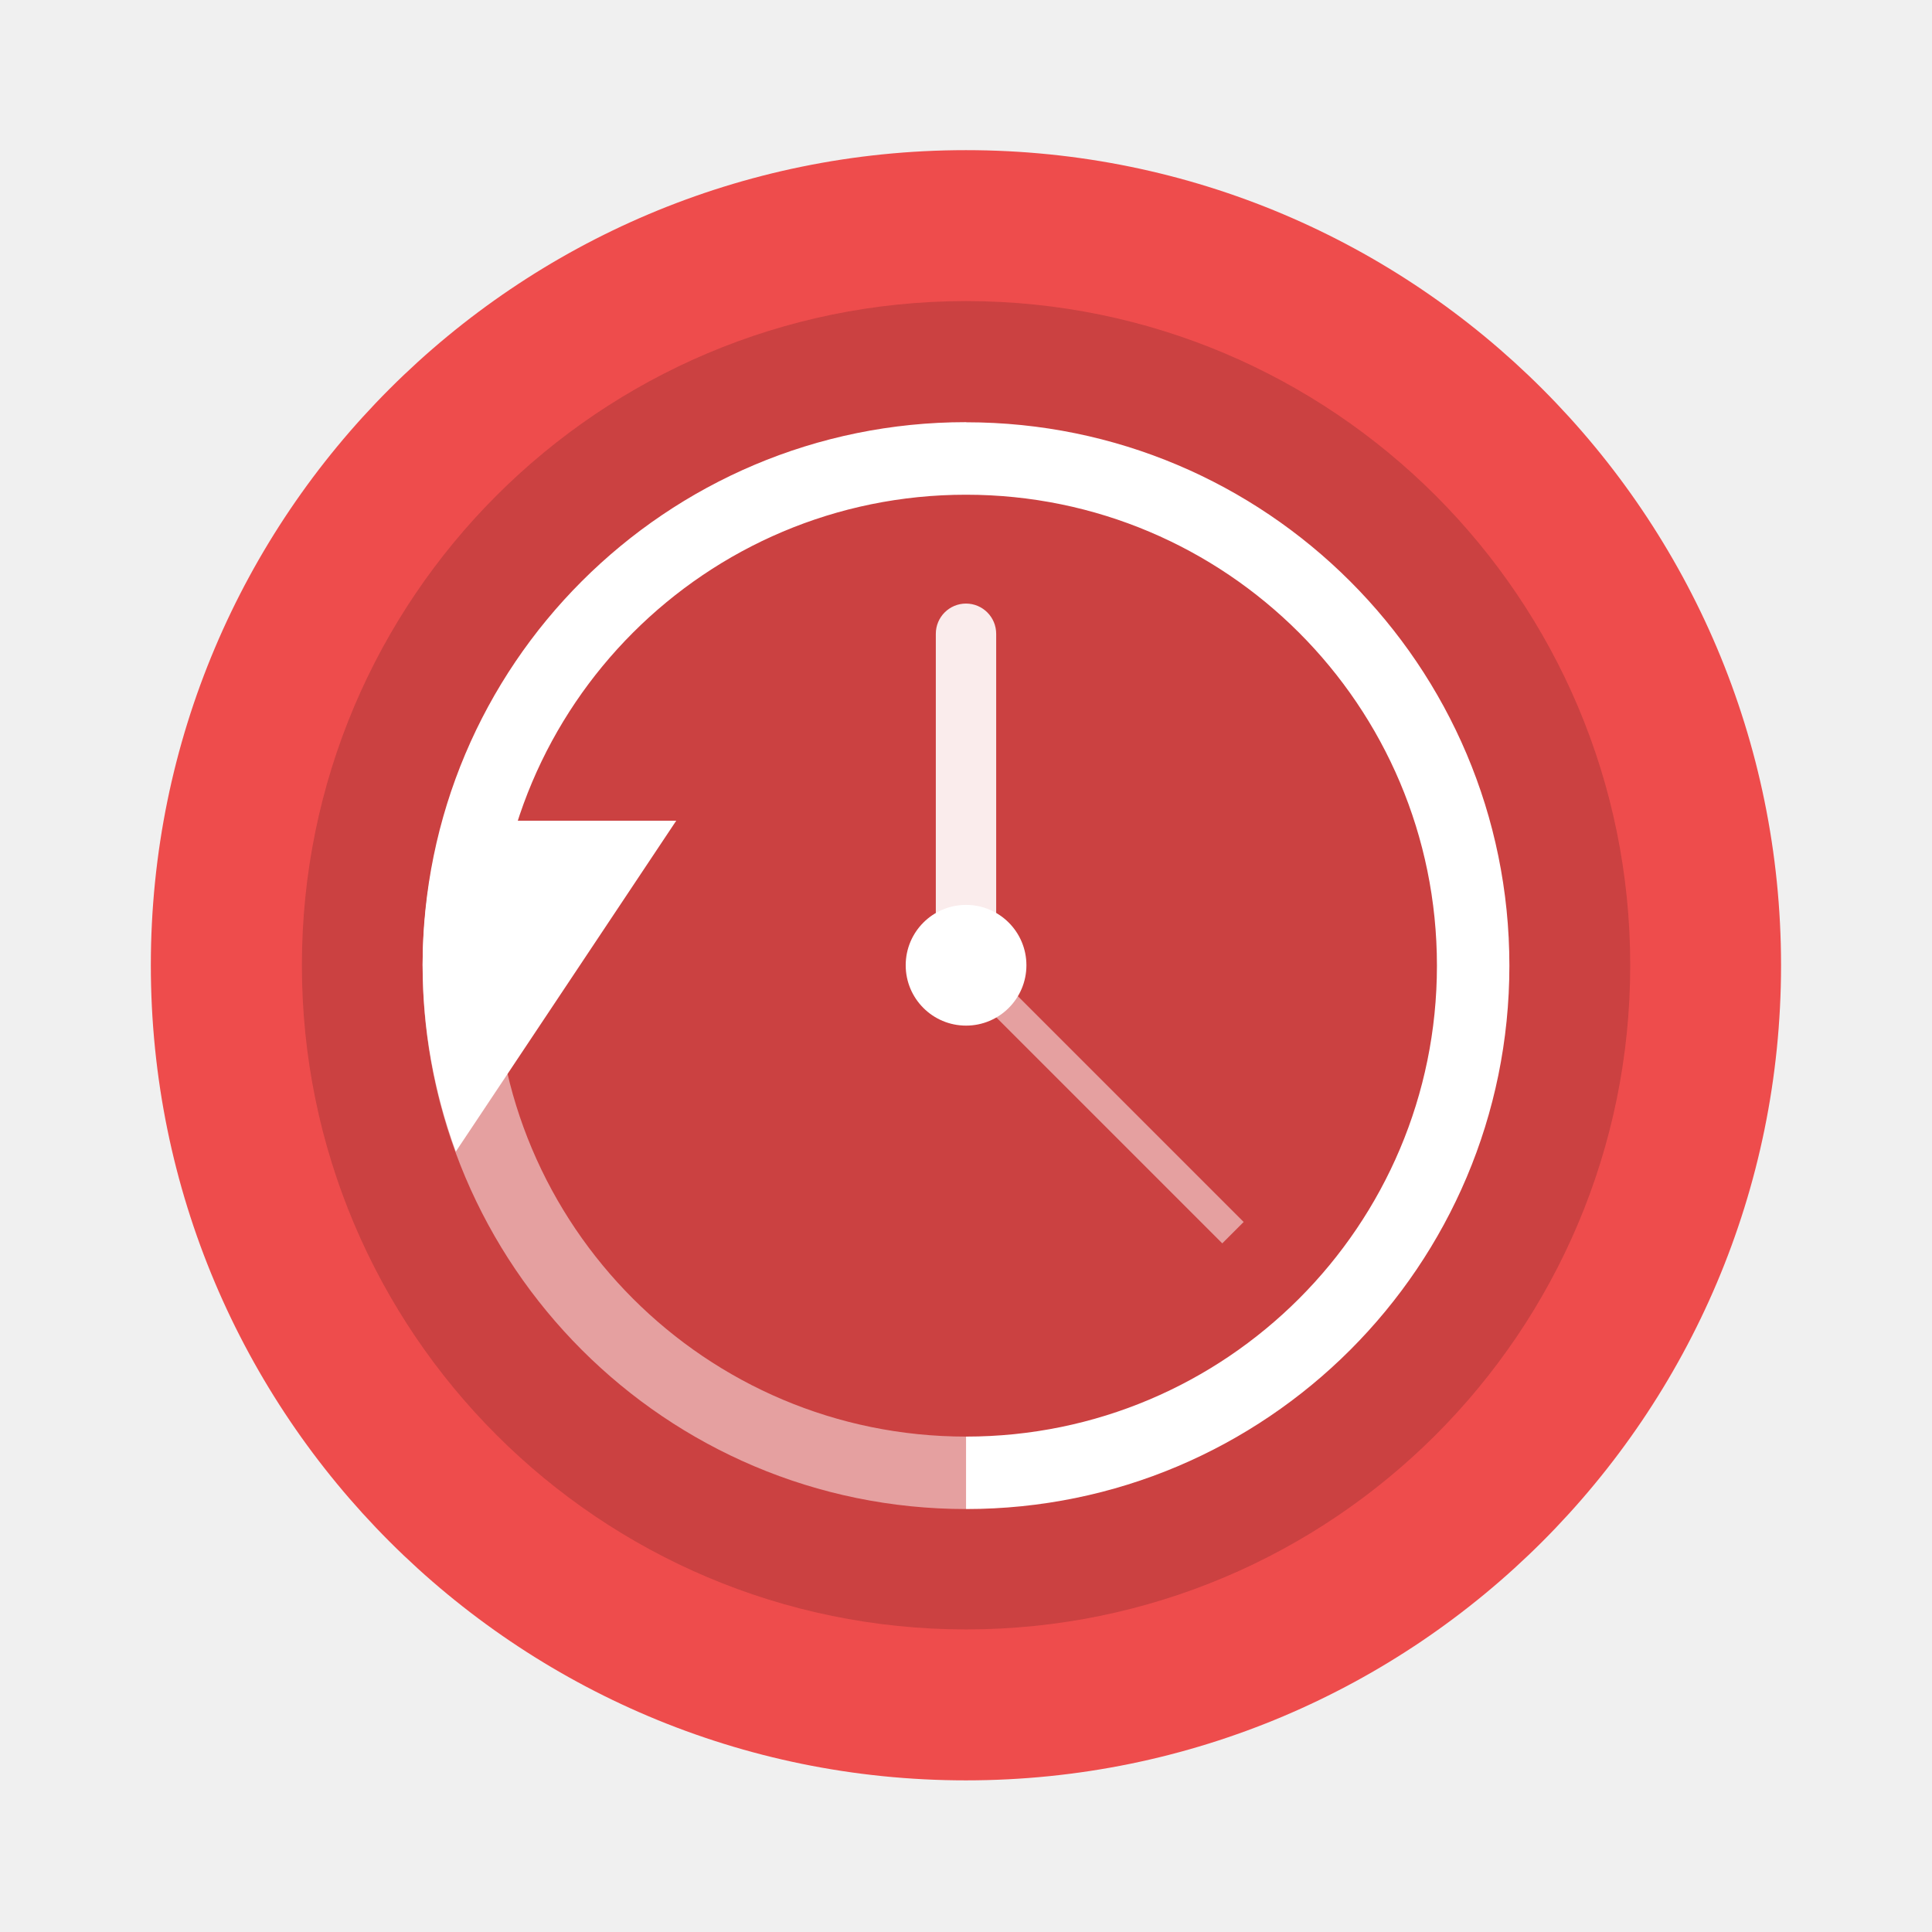
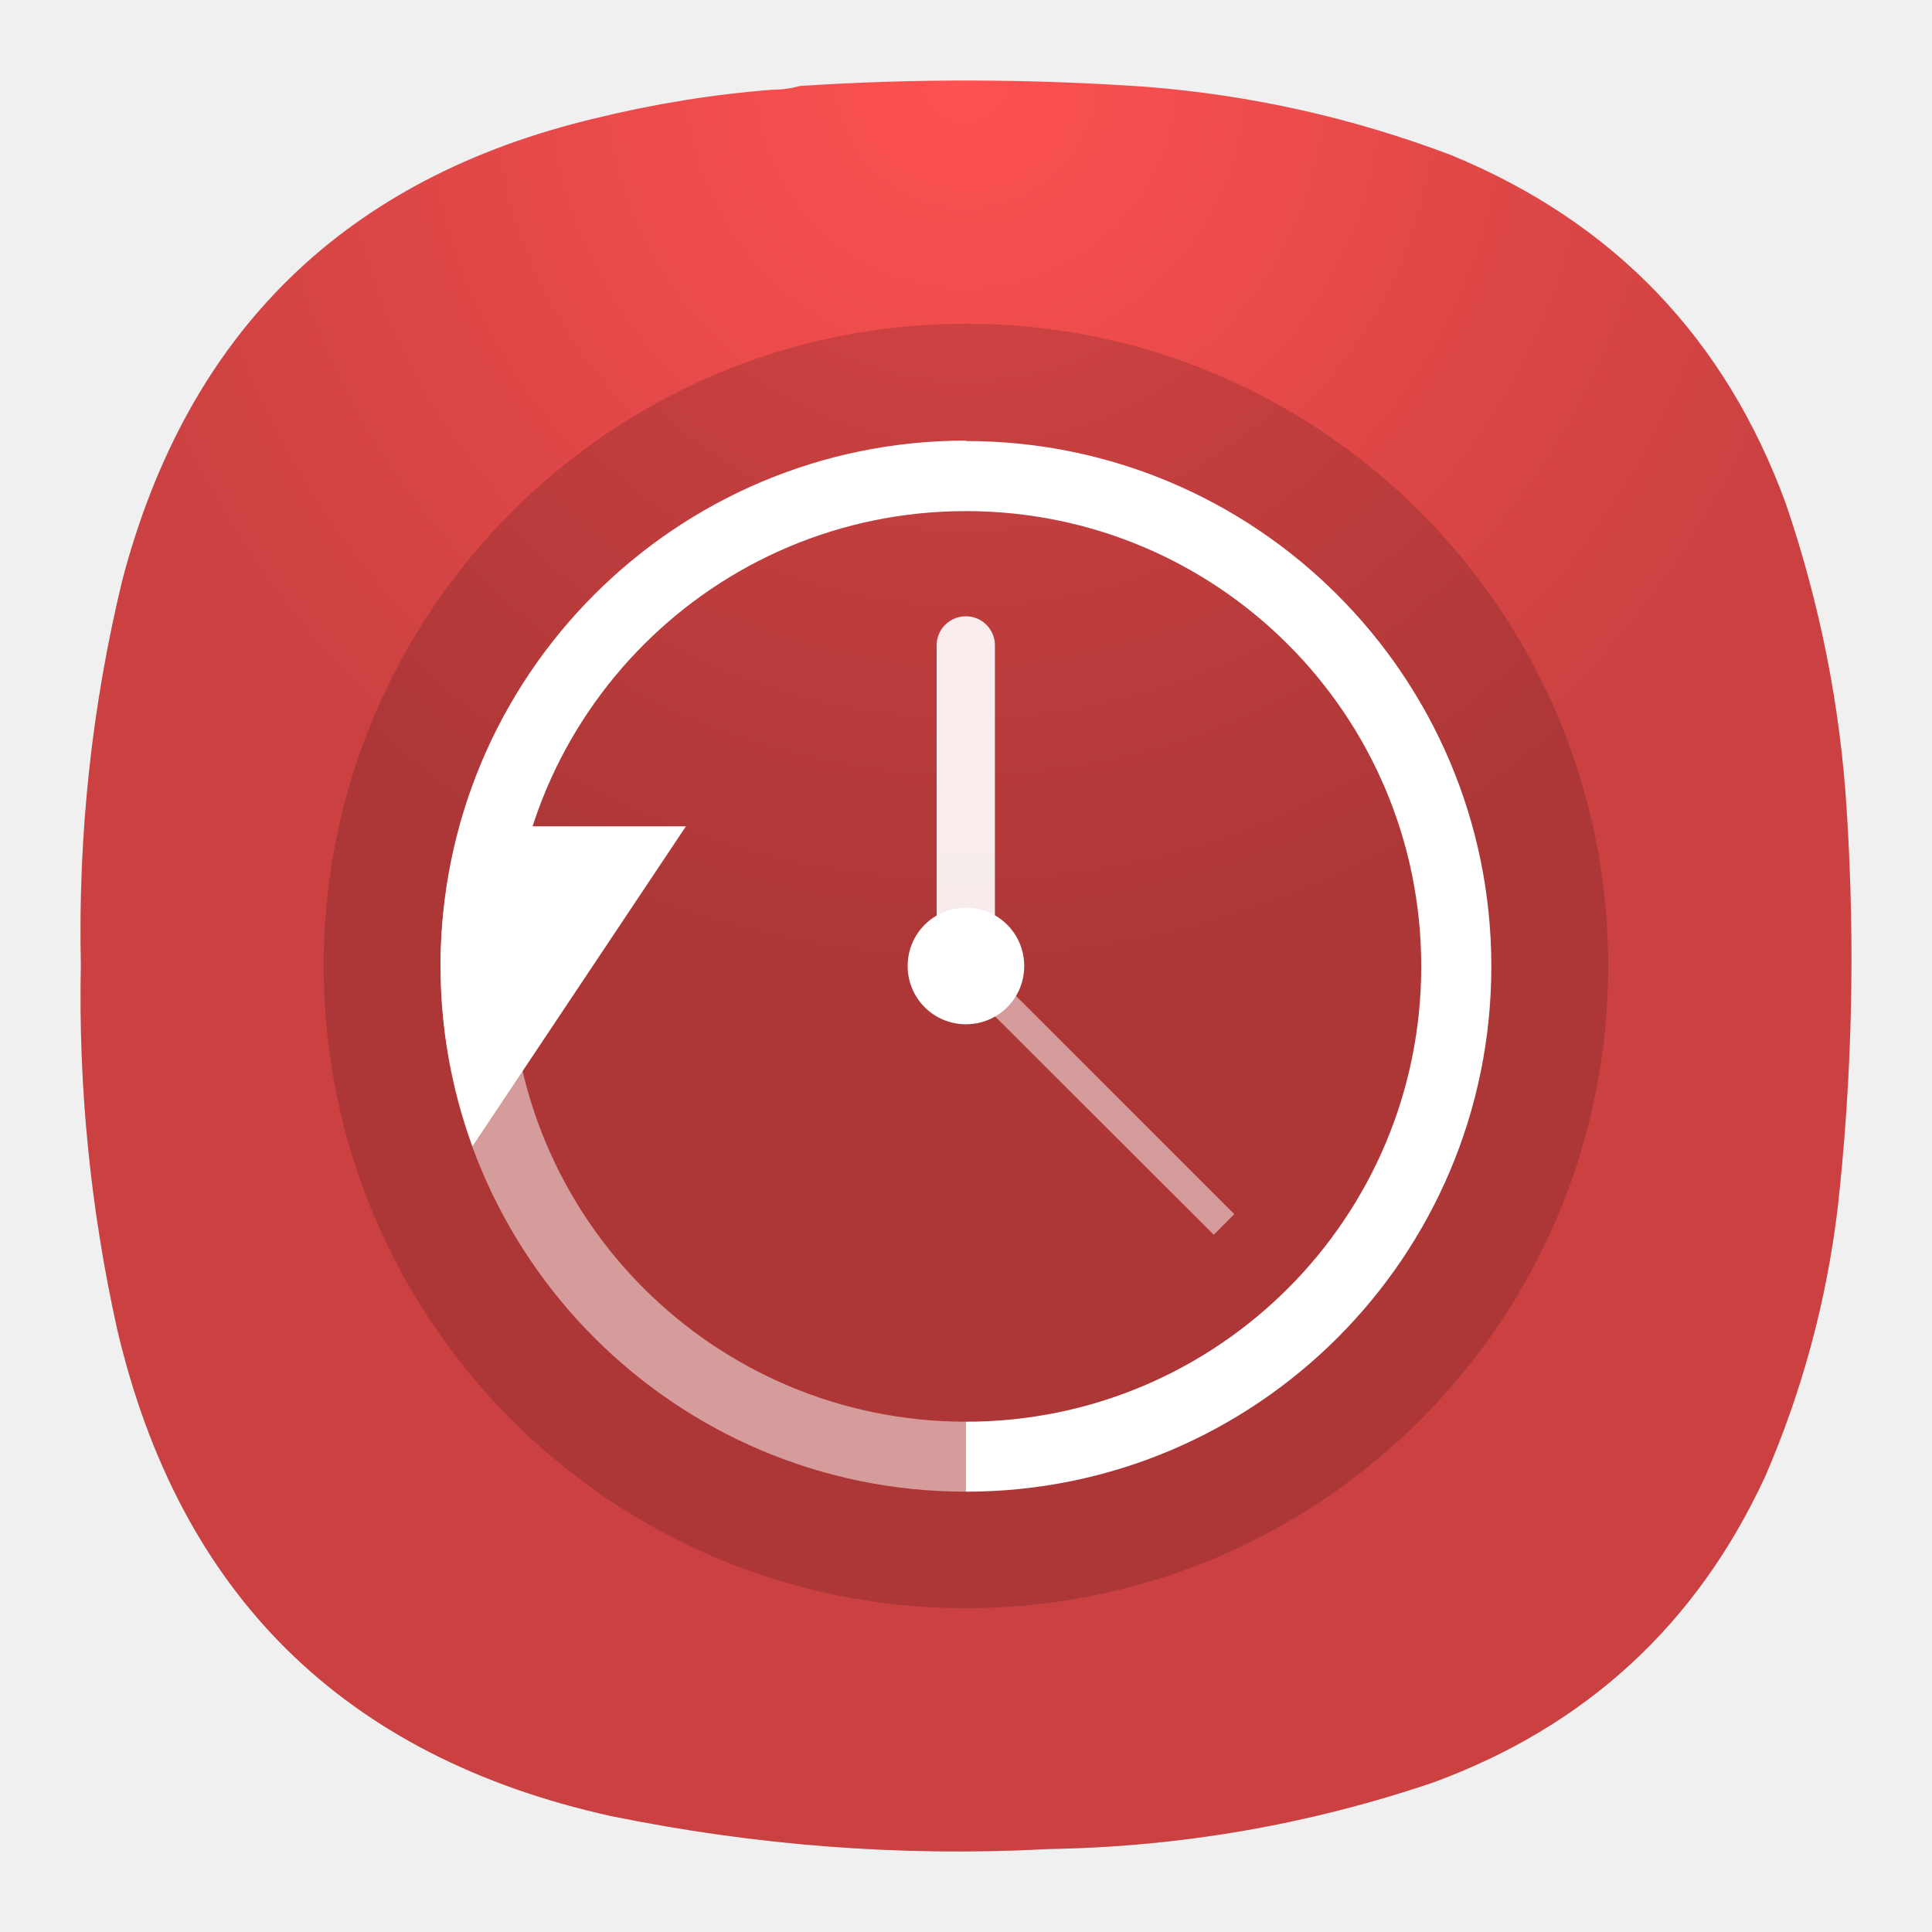
- <svg xmlns="http://www.w3.org/2000/svg" width="64" height="64" version="1.1" viewBox="0 0 16.933 16.933">
-   <g transform="translate(0 -280.07)">
-     <circle cx="8.466" cy="288.53" r="7.144" fill="#ee4c4c" style="paint-order:stroke markers fill" />
-     <circle cx="8.467" cy="288.53" r="5.821" opacity=".15" paint-order="stroke markers fill" />
-     <g fill="#fff">
-       <path d="M3.704 288.533a4.763 4.763 0 0 0 4.763 4.763c.158-.199.158-.41 0-.635a4.127 4.127 0 0 1-4.128-4.128z" opacity=".5" />
-       <path d="M8.467 283.77a4.762 4.762 0 0 0-4.763 4.763h.635a4.127 4.127 0 0 1 4.128-4.127 4.127 4.127 0 0 1 4.127 4.127 4.127 4.127 0 0 1-4.127 4.128v.635a4.762 4.762 0 0 0 4.762-4.763 4.762 4.762 0 0 0-4.762-4.762" />
-       <path d="M3.882 287.263a4.762 4.762 0 0 0-.178 1.27 4.762 4.762 0 0 0 .291 1.63l1.932-2.9H3.882" />
-       <rect x="8.202" y="285.36" width=".529" height="3.175" ry=".265" opacity=".9" paint-order="stroke markers fill" />
-       <rect transform="scale(1 -1) rotate(45)" x="-198.17" y="-213.32" width=".265" height="3.175" ry="0" opacity=".5" paint-order="stroke markers fill" />
-       <circle cx="8.467" cy="288.53" r=".529" paint-order="stroke fill markers" />
+ <svg xmlns="http://www.w3.org/2000/svg" width="24" height="24" viewBox="0 0 6.35 6.35" version="1.1" id="svg38577" xml:space="preserve">
+   <defs id="defs38581">
+     <radialGradient id="paint0_radial_2_194" cx="0" cy="0" r="1" gradientUnits="userSpaceOnUse" gradientTransform="matrix(0,5.820716,-5.820716,0,3.174937,0.2645884)">
+       <stop stop-color="white" id="stop38706" />
+       <stop offset="1" stop-color="#BEBEBE" id="stop38708" />
+     </radialGradient>
+     <radialGradient id="paint1_radial_2_194" cx="0" cy="0" r="1" gradientUnits="userSpaceOnUse" gradientTransform="matrix(0,2.910358,-2.910358,0,3.174935,0.2645835)">
+       <stop stop-color="#C50110" id="stop38711" offset="0" style="stop-color:#ff5151;stop-opacity:1;" />
+       <stop offset="1" stop-color="#7B0619" id="stop38713" style="stop-color:#cb4141;stop-opacity:1;" />
+     </radialGradient>
+     <radialGradient id="paint2_radial_2_194" cx="0" cy="0" r="1" gradientUnits="userSpaceOnUse" gradientTransform="matrix(0,23.33493,-21.77668,0,-21.92023,-0.0429884)">
+       <stop stop-color="#6DD4FF" id="stop38716" />
+       <stop offset="1" stop-color="#0076D4" id="stop38718" />
+     </radialGradient>
+     <radialGradient fx="0" fy="0" cx="0" cy="0" r="1" gradientUnits="userSpaceOnUse" gradientTransform="matrix(0,16.49999,-16.49999,0,9,0.750029)" spreadMethod="pad" id="radialGradient41211">
+       <stop style="stop-opacity:1;stop-color:#ffffff" offset="0" id="stop41207" />
+       <stop style="stop-opacity:1;stop-color:#bebebe" offset="1" id="stop41209" />
+     </radialGradient>
+     <radialGradient fx="0" fy="0" cx="0" cy="0" r="1" gradientUnits="userSpaceOnUse" gradientTransform="matrix(0,8.249996,-8.249996,0,8.999992,0.750015)" spreadMethod="pad" id="radialGradient41229">
+       <stop style="stop-opacity:1;stop-color:#ff5151" offset="0" id="stop41225" />
+       <stop style="stop-opacity:1;stop-color:#cb4141" offset="1" id="stop41227" />
+     </radialGradient>
+     <clipPath clipPathUnits="userSpaceOnUse" id="clipPath41239">
+       <path d="M 0,0 H 49 V 49 H 0 Z" id="path41237" />
+     </clipPath>
+     <clipPath clipPathUnits="userSpaceOnUse" id="clipPath41255">
+       <path d="M 0,0 H 49 V 49 H 0 Z" id="path41253" />
+     </clipPath>
+     <clipPath clipPathUnits="userSpaceOnUse" id="clipPath41275">
+       <path d="M 0,0 H 49 V 49 H 0 Z" id="path41273" />
+     </clipPath>
+     <clipPath clipPathUnits="userSpaceOnUse" id="clipPath41291">
+       <path d="M 0,0 H 49 V 49 H 0 Z" id="path41289" />
+     </clipPath>
+     <radialGradient fx="0" fy="0" cx="0" cy="0" r="1" gradientUnits="userSpaceOnUse" gradientTransform="matrix(0,16.49999,-16.49999,0,9,0.750029)" spreadMethod="pad" id="radialGradient41211-7">
+       <stop style="stop-opacity:1;stop-color:#ffffff" offset="0" id="stop41207-8" />
+       <stop style="stop-opacity:1;stop-color:#bebebe" offset="1" id="stop41209-4" />
+     </radialGradient>
+     <radialGradient fx="0" fy="0" cx="0" cy="0" r="1" gradientUnits="userSpaceOnUse" gradientTransform="matrix(0,8.249996,-8.249996,0,8.999992,0.750015)" spreadMethod="pad" id="radialGradient41229-5">
+       <stop style="stop-opacity:1;stop-color:#ff5151" offset="0" id="stop41225-0" />
+       <stop style="stop-opacity:1;stop-color:#cb4141" offset="1" id="stop41227-3" />
+     </radialGradient>
+     <clipPath clipPathUnits="userSpaceOnUse" id="clipPath41239-6">
+       <path d="M 0,0 H 49 V 49 H 0 Z" id="path41237-1" />
+     </clipPath>
+     <clipPath clipPathUnits="userSpaceOnUse" id="clipPath41255-0">
+       <path d="M 0,0 H 49 V 49 H 0 Z" id="path41253-6" />
+     </clipPath>
+     <clipPath clipPathUnits="userSpaceOnUse" id="clipPath41275-3">
+       <path d="M 0,0 H 49 V 49 H 0 Z" id="path41273-2" />
+     </clipPath>
+     <clipPath clipPathUnits="userSpaceOnUse" id="clipPath41291-0">
+       <path d="M 0,0 H 49 V 49 H 0 Z" id="path41289-6" />
+     </clipPath>
+   </defs>
+   <g id="g41195" transform="matrix(0.3527708,0,0,0.3527708,-1.1961624e-4,-9.2306512e-6)">
+     <g id="g41197">
+       <g id="g41199">
+         <g id="g41205">
+           <path d="m 7.195,0.836 c 0.09,0 0.176,-0.012 0.258,-0.035 1.078,-0.071 2.156,-0.067 3.231,0.008 0.976,0.078 1.921,0.289 2.836,0.636 1.519,0.625 2.558,1.711 3.121,3.254 0.316,0.93 0.507,1.887 0.566,2.867 0.078,1.235 0.051,2.465 -0.086,3.696 -0.105,0.863 -0.328,1.691 -0.672,2.488 -0.637,1.383 -1.672,2.336 -3.101,2.859 C 12.191,17 11,17.207 9.773,17.227 8.398,17.301 7.035,17.195 5.684,16.918 3.203,16.367 1.668,14.852 1.09,12.375 0.844,11.262 0.73,10.133 0.754,8.992 0.727,7.781 0.855,6.582 1.141,5.402 1.75,3.09 3.219,1.656 5.547,1.102 6.09,0.969 6.641,0.879 7.195,0.836 Z" style="fill:url(#radialGradient41211-7);fill-rule:evenodd;stroke:none" id="path41213" />
+         </g>
+       </g>
    </g>
+     <g id="g41215">
+       <g id="g41217">
+         <g id="g41223">
+           <path d="m 7.195,0.836 c 0.09,0 0.176,-0.012 0.258,-0.035 1.078,-0.071 2.156,-0.067 3.231,0.008 0.976,0.078 1.921,0.289 2.836,0.636 1.519,0.625 2.558,1.711 3.121,3.254 0.316,0.93 0.507,1.887 0.566,2.867 0.078,1.235 0.051,2.465 -0.086,3.696 -0.105,0.863 -0.328,1.691 -0.672,2.488 -0.637,1.383 -1.672,2.336 -3.101,2.859 C 12.191,17 11,17.207 9.773,17.227 8.398,17.301 7.035,17.195 5.684,16.918 3.203,16.367 1.668,14.852 1.09,12.375 0.844,11.262 0.73,10.133 0.754,8.992 0.727,7.781 0.855,6.582 1.141,5.402 1.75,3.09 3.219,1.656 5.547,1.102 6.09,0.969 6.641,0.879 7.195,0.836 Z" style="fill:url(#radialGradient41229-5);fill-rule:evenodd;stroke:none" id="path41231" />
+         </g>
+       </g>
+     </g>
+     <g id="g41233">
+       <g id="g41235" />
+       <g id="g41247">
+         <g clip-path="url(#clipPath41239-6)" opacity="0.15" id="g41245">
+           <g id="g41243">
+             <path d="m 14.984,9 c 0,3.305 -2.679,5.984 -5.984,5.984 C 5.695,14.984 3.016,12.305 3.016,9 3.016,5.695 5.695,3.016 9,3.016 c 3.305,0 5.984,2.679 5.984,5.984 z" style="fill:#000000;fill-opacity:1;fill-rule:nonzero;stroke:none" id="path41241" />
+           </g>
+         </g>
+       </g>
+     </g>
+     <g id="g41249">
+       <g id="g41251" />
+       <g id="g41263">
+         <g clip-path="url(#clipPath41255-0)" opacity="0.5" id="g41261">
+           <g id="g41259">
+             <path d="m 4.105,9.004 c 0,2.703 2.192,4.894 4.895,4.894 0.164,-0.203 0.164,-0.421 0,-0.652 -2.344,0 -4.246,-1.898 -4.242,-4.242 z" style="fill:#ffffff;fill-opacity:1;fill-rule:nonzero;stroke:none" id="path41257" />
+           </g>
+         </g>
+       </g>
+     </g>
+     <path d="m 9,4.105 c -2.703,0 -4.898,2.192 -4.895,4.899 H 4.758 C 4.758,6.66 6.656,4.762 9,4.762 c 2.344,0 4.242,1.898 4.242,4.242 0,2.344 -1.898,4.242 -4.242,4.242 v 0.652 c 2.703,0 4.895,-2.191 4.895,-4.894 C 13.895,6.301 11.703,4.109 9,4.109" style="fill:#ffffff;fill-opacity:1;fill-rule:nonzero;stroke:none" id="path41265" />
+     <path d="m 4.285,7.699 c -0.117,0.422 -0.18,0.863 -0.18,1.305 0,0.57 0.102,1.137 0.297,1.676 L 6.391,7.699 H 4.285" style="fill:#ffffff;fill-opacity:1;fill-rule:nonzero;stroke:none" id="path41267" />
+     <g id="g41269">
+       <g id="g41271" />
+       <g id="g41283">
+         <g clip-path="url(#clipPath41275-3)" opacity="0.9" id="g41281">
+           <g id="g41279">
+             <path d="m 9,5.742 c 0.148,0 0.27,0.121 0.27,0.27 V 8.734 C 9.27,8.883 9.148,9.004 9,9.004 8.848,9.004 8.727,8.883 8.727,8.734 V 6.012 C 8.727,5.863 8.848,5.742 9,5.742 Z" style="fill:#ffffff;fill-opacity:1;fill-rule:nonzero;stroke:none" id="path41277" />
+           </g>
+         </g>
+       </g>
+     </g>
+     <g id="g41285">
+       <g id="g41287" />
+       <g id="g41299">
+         <g clip-path="url(#clipPath41291-0)" opacity="0.5" id="g41297">
+           <g id="g41295">
+             <path d="M 11.309,11.504 11.5,11.312 9.191,9.004 9,9.199 Z" style="fill:#ffffff;fill-opacity:1;fill-rule:nonzero;stroke:none" id="path41293" />
+           </g>
+         </g>
+       </g>
+     </g>
+     <path d="M 9.543,9 C 9.543,9.301 9.301,9.543 9,9.543 8.699,9.543 8.457,9.301 8.457,9 8.457,8.699 8.699,8.457 9,8.457 9.301,8.457 9.543,8.699 9.543,9 Z" style="fill:#ffffff;fill-opacity:1;fill-rule:nonzero;stroke:none" id="path41301" />
  </g>
</svg>
